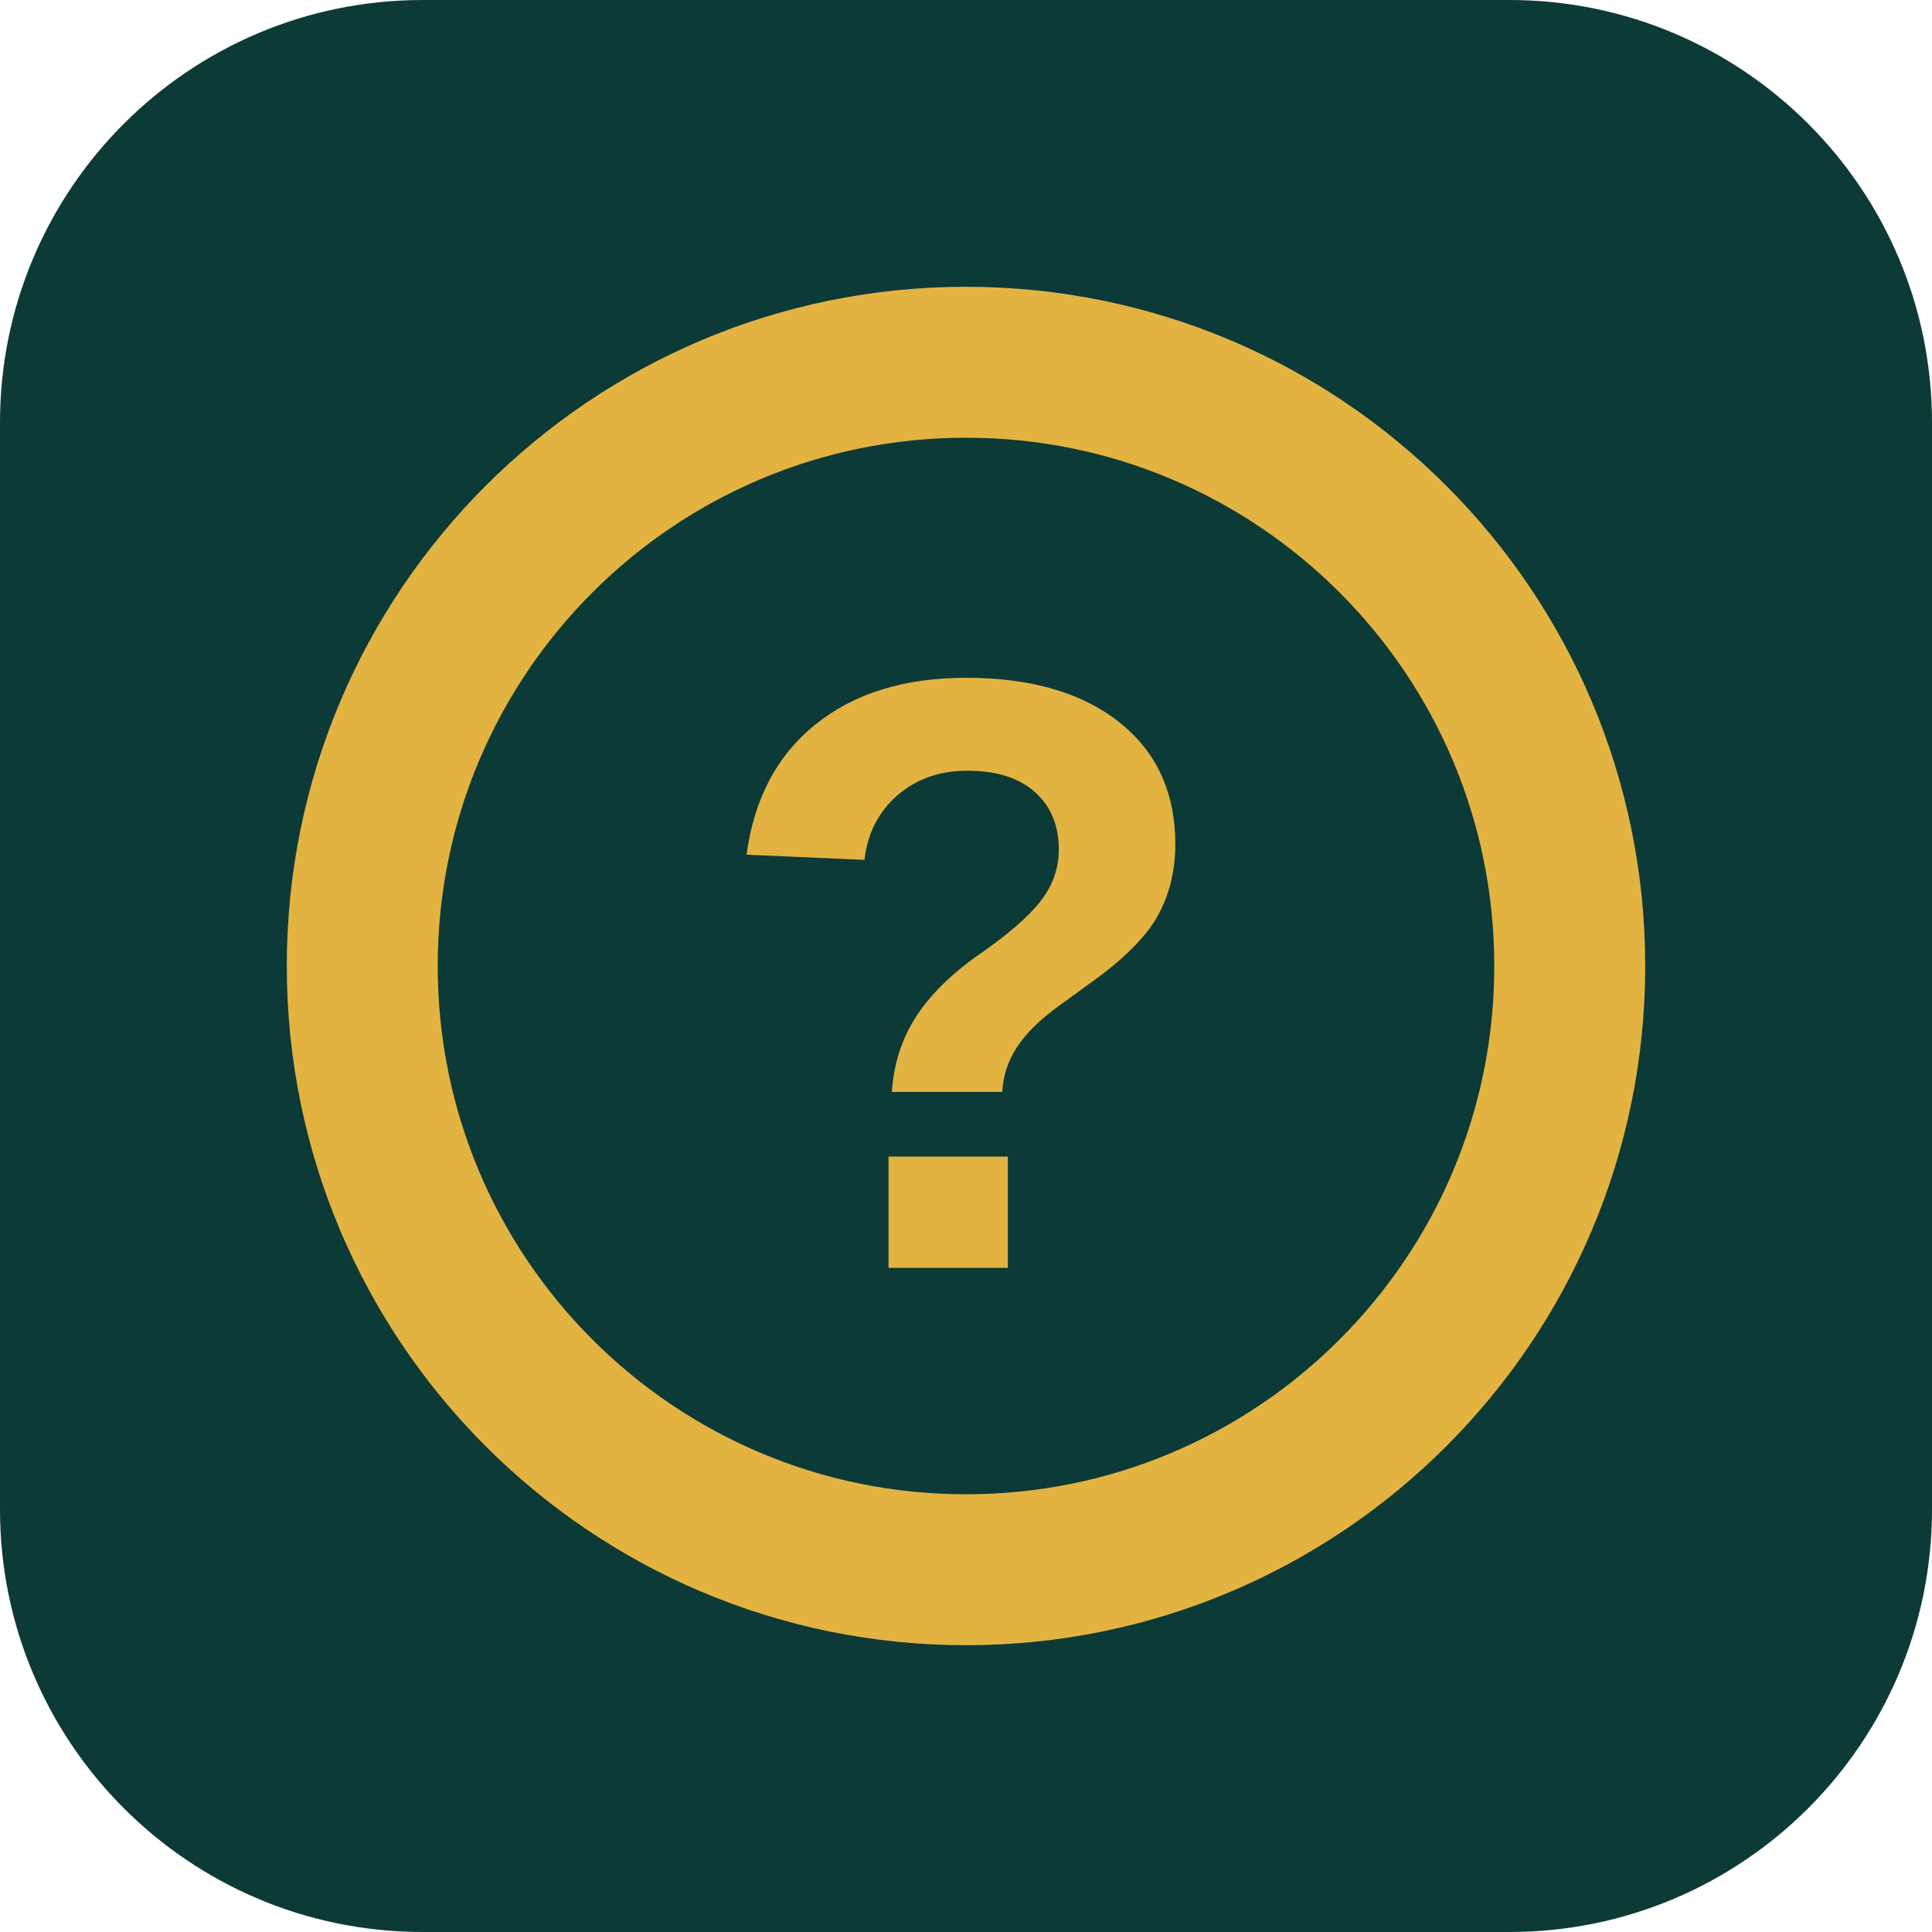
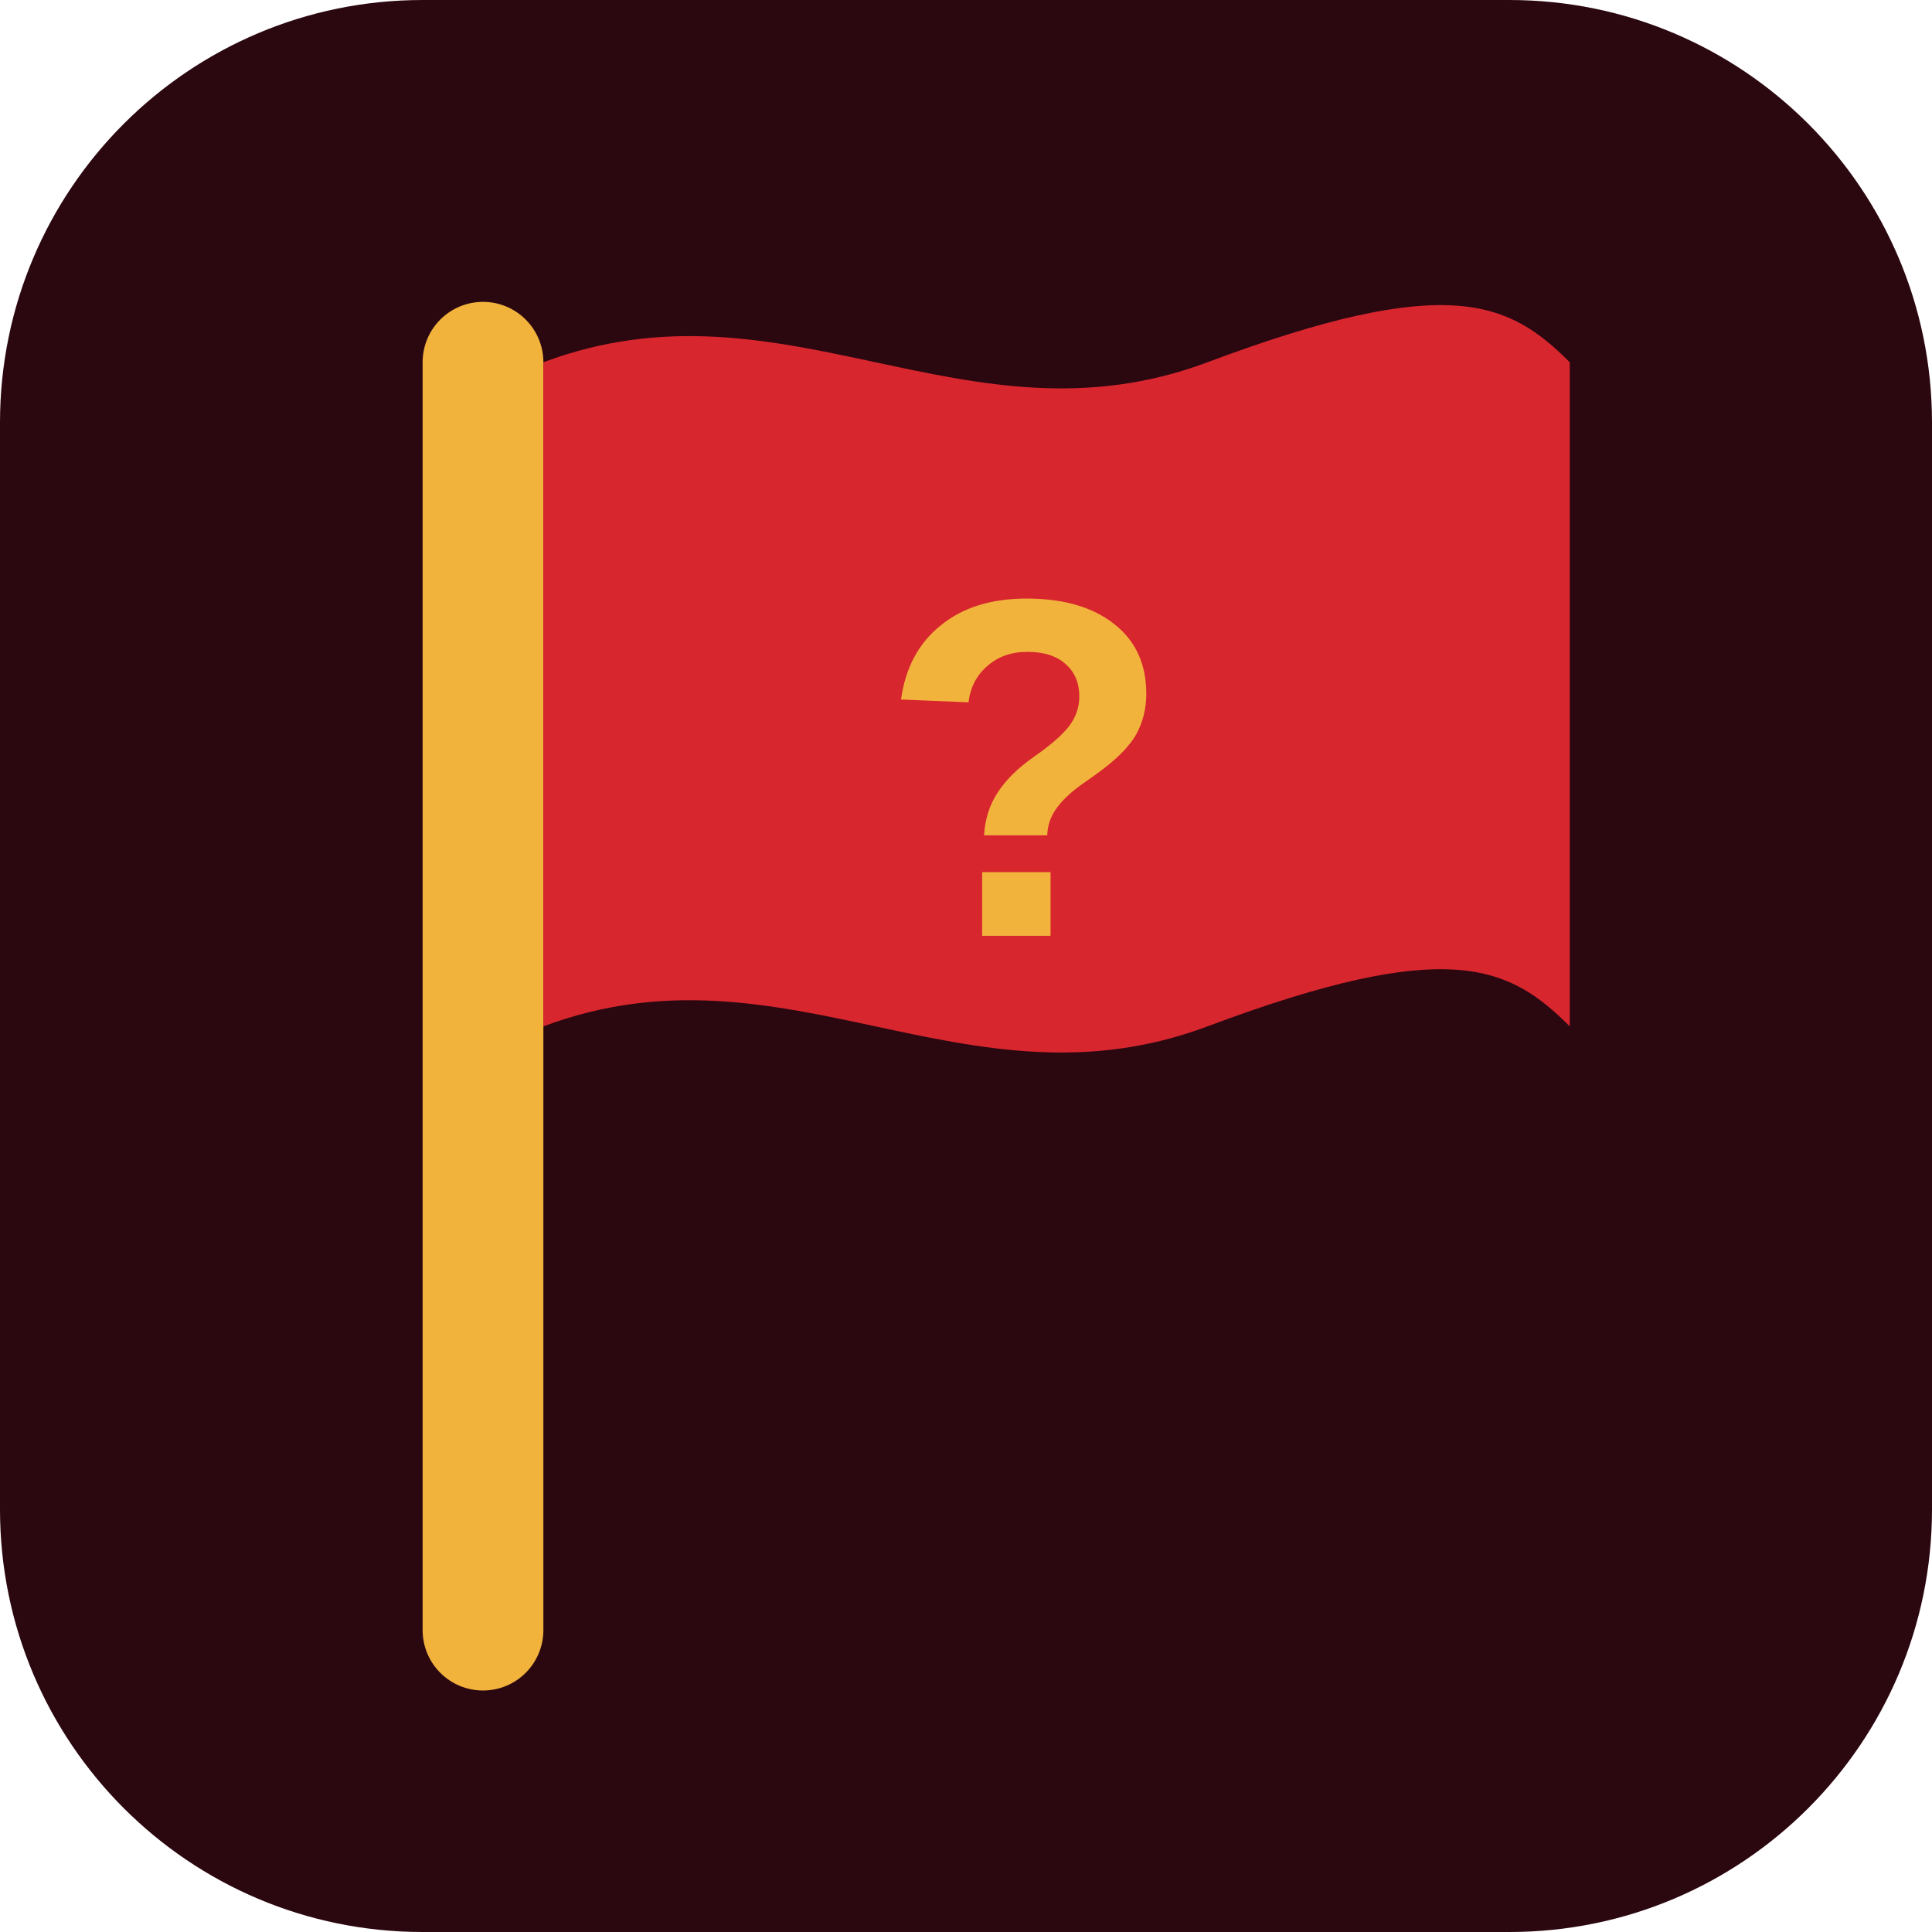
<svg xmlns="http://www.w3.org/2000/svg" viewBox="0 0 64 64">
-   <rect width="64" height="64" rx="14" fill="#0C3A37" />
-   <circle cx="32" cy="32" r="20" fill="none" stroke="#E3B341" stroke-width="5" />
-   <text x="32" y="42" font-family="Arial Black,Arial" font-weight="900" font-size="28" fill="#E3B341" text-anchor="middle">?</text>
+   <rect width="64" height="64" rx="14" fill="#2B0710" />
+   <rect x="14" y="10" width="4" height="46" rx="2" fill="#F2B33D" />
+   <path d="M18 12c8-3 14 3 22 0s10-2 12 0v22c-2-2-4-3-12 0s-14-3-22 0z" fill="#D7262E" />
+   <text x="34" y="31" font-family="Arial Black,Arial" font-weight="900" font-size="16" fill="#F2B33D" text-anchor="middle">?</text>
</svg>
